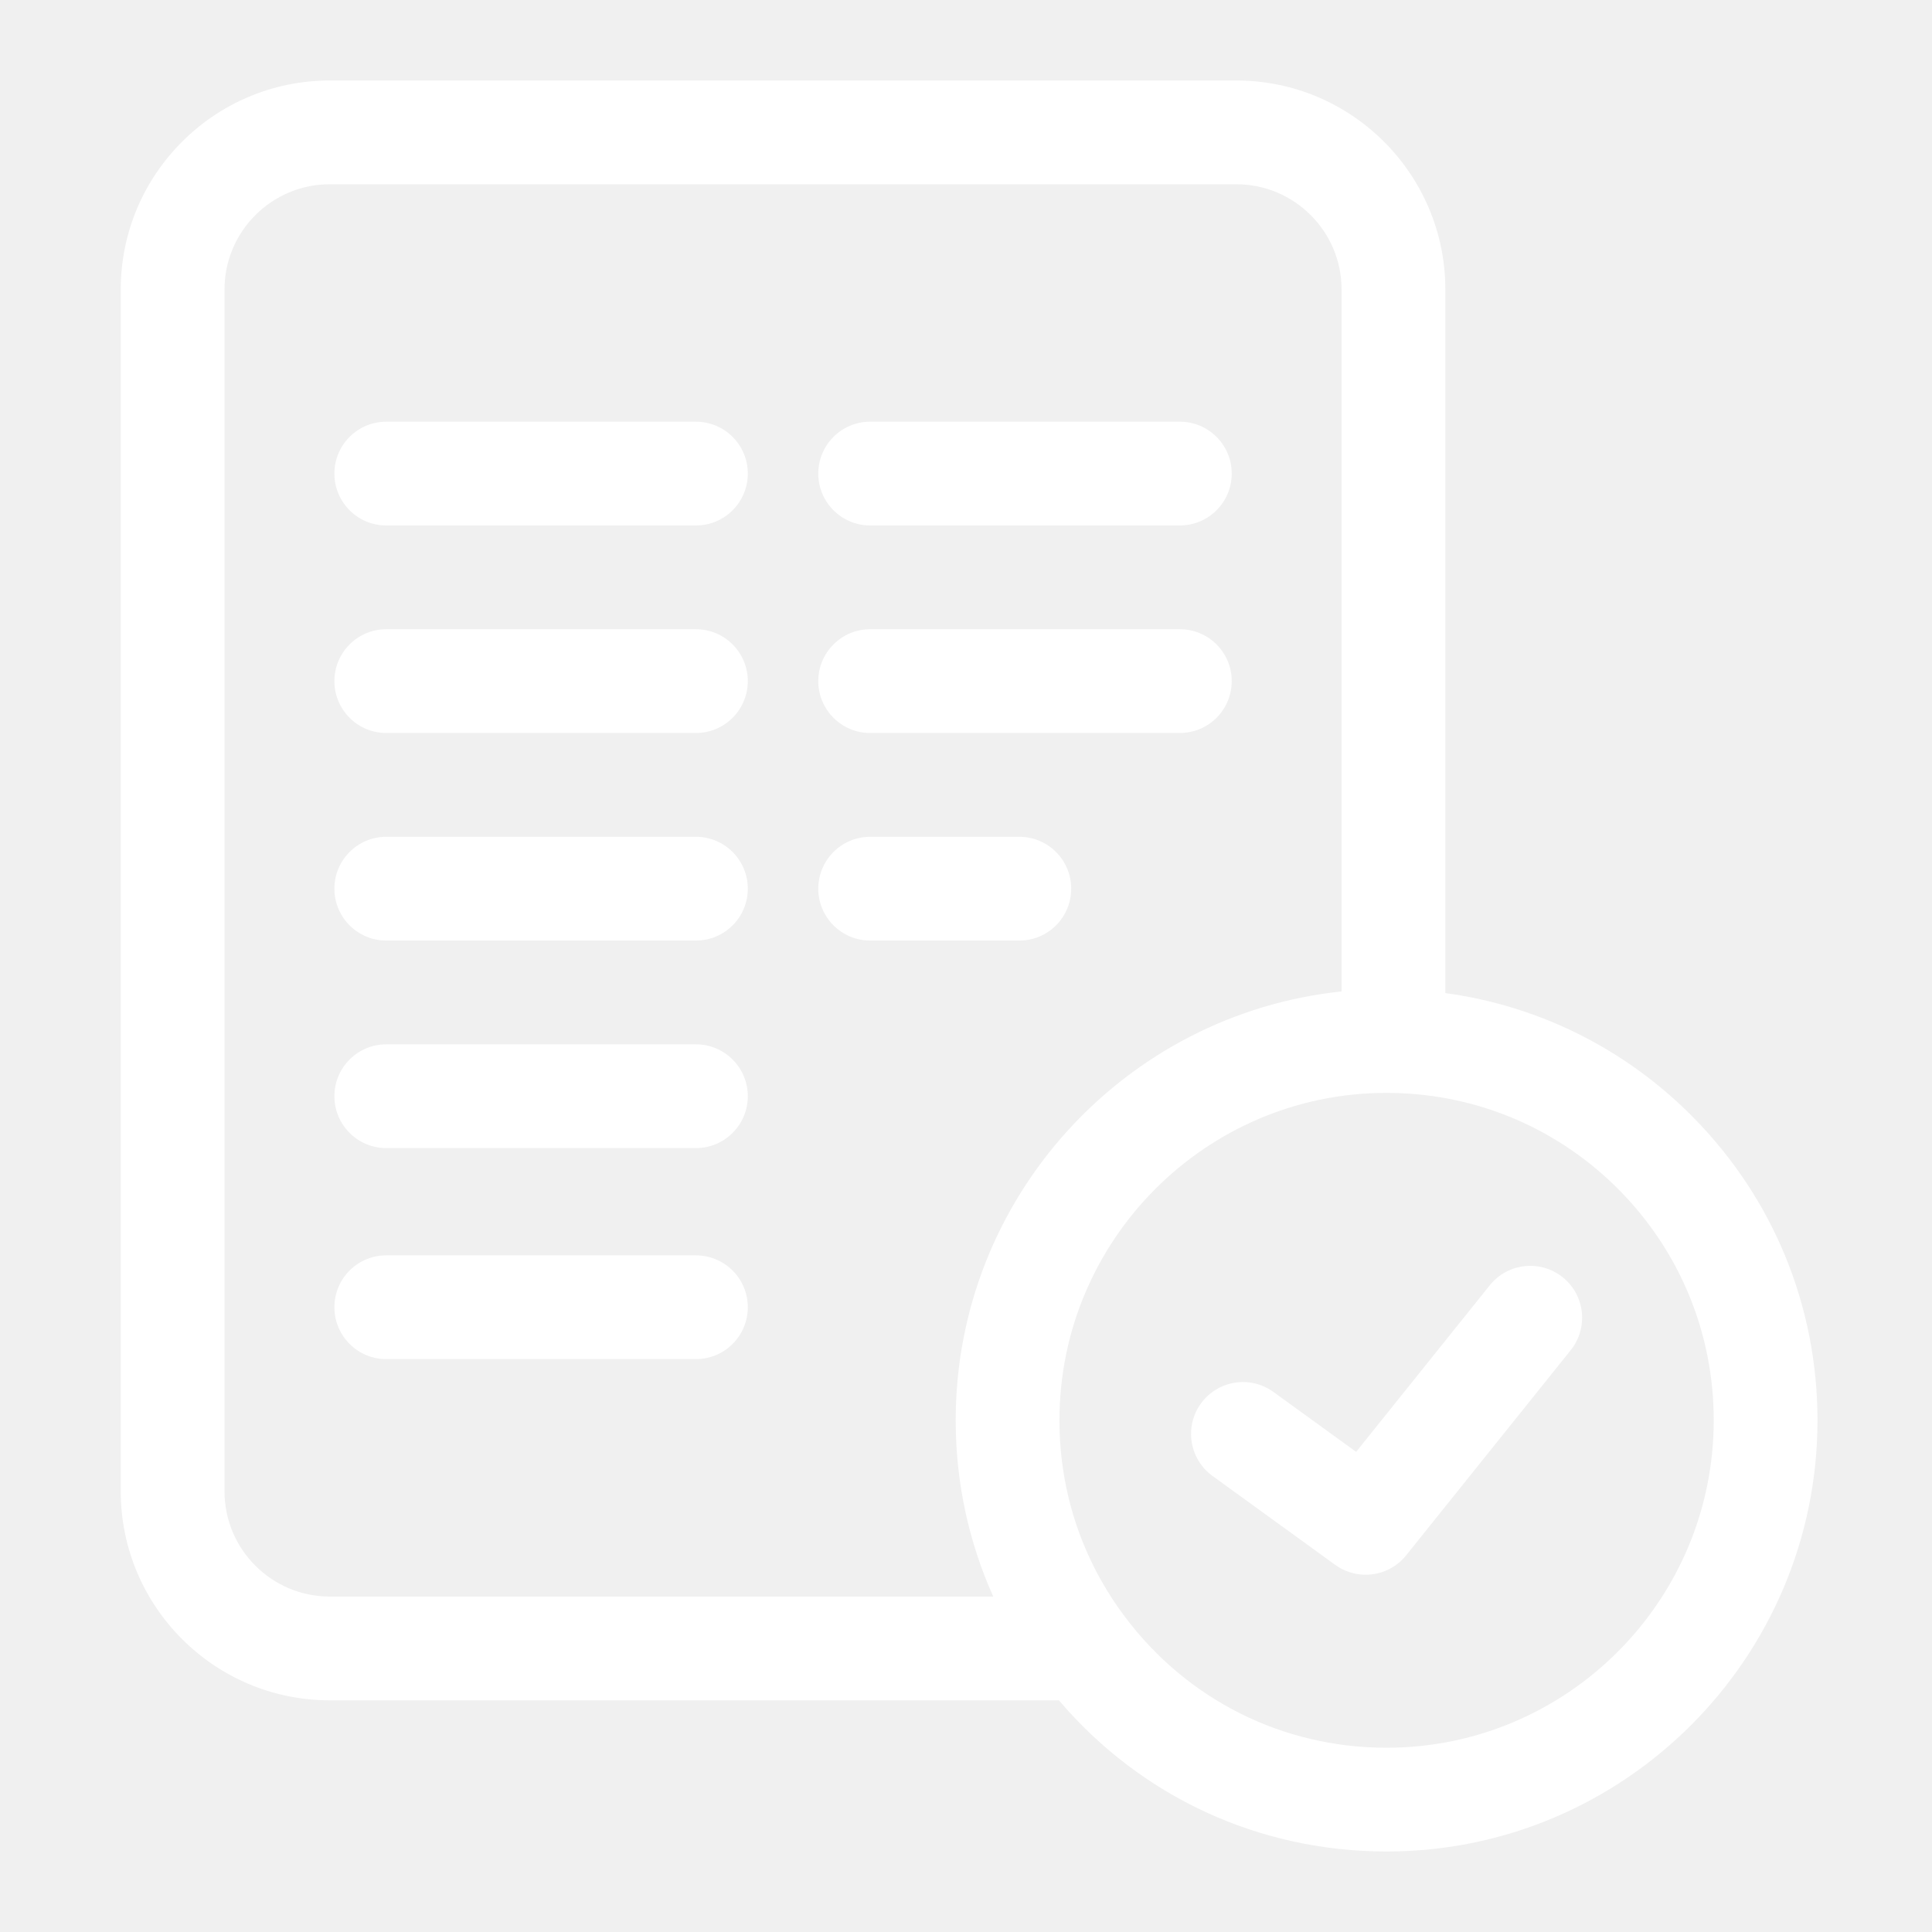
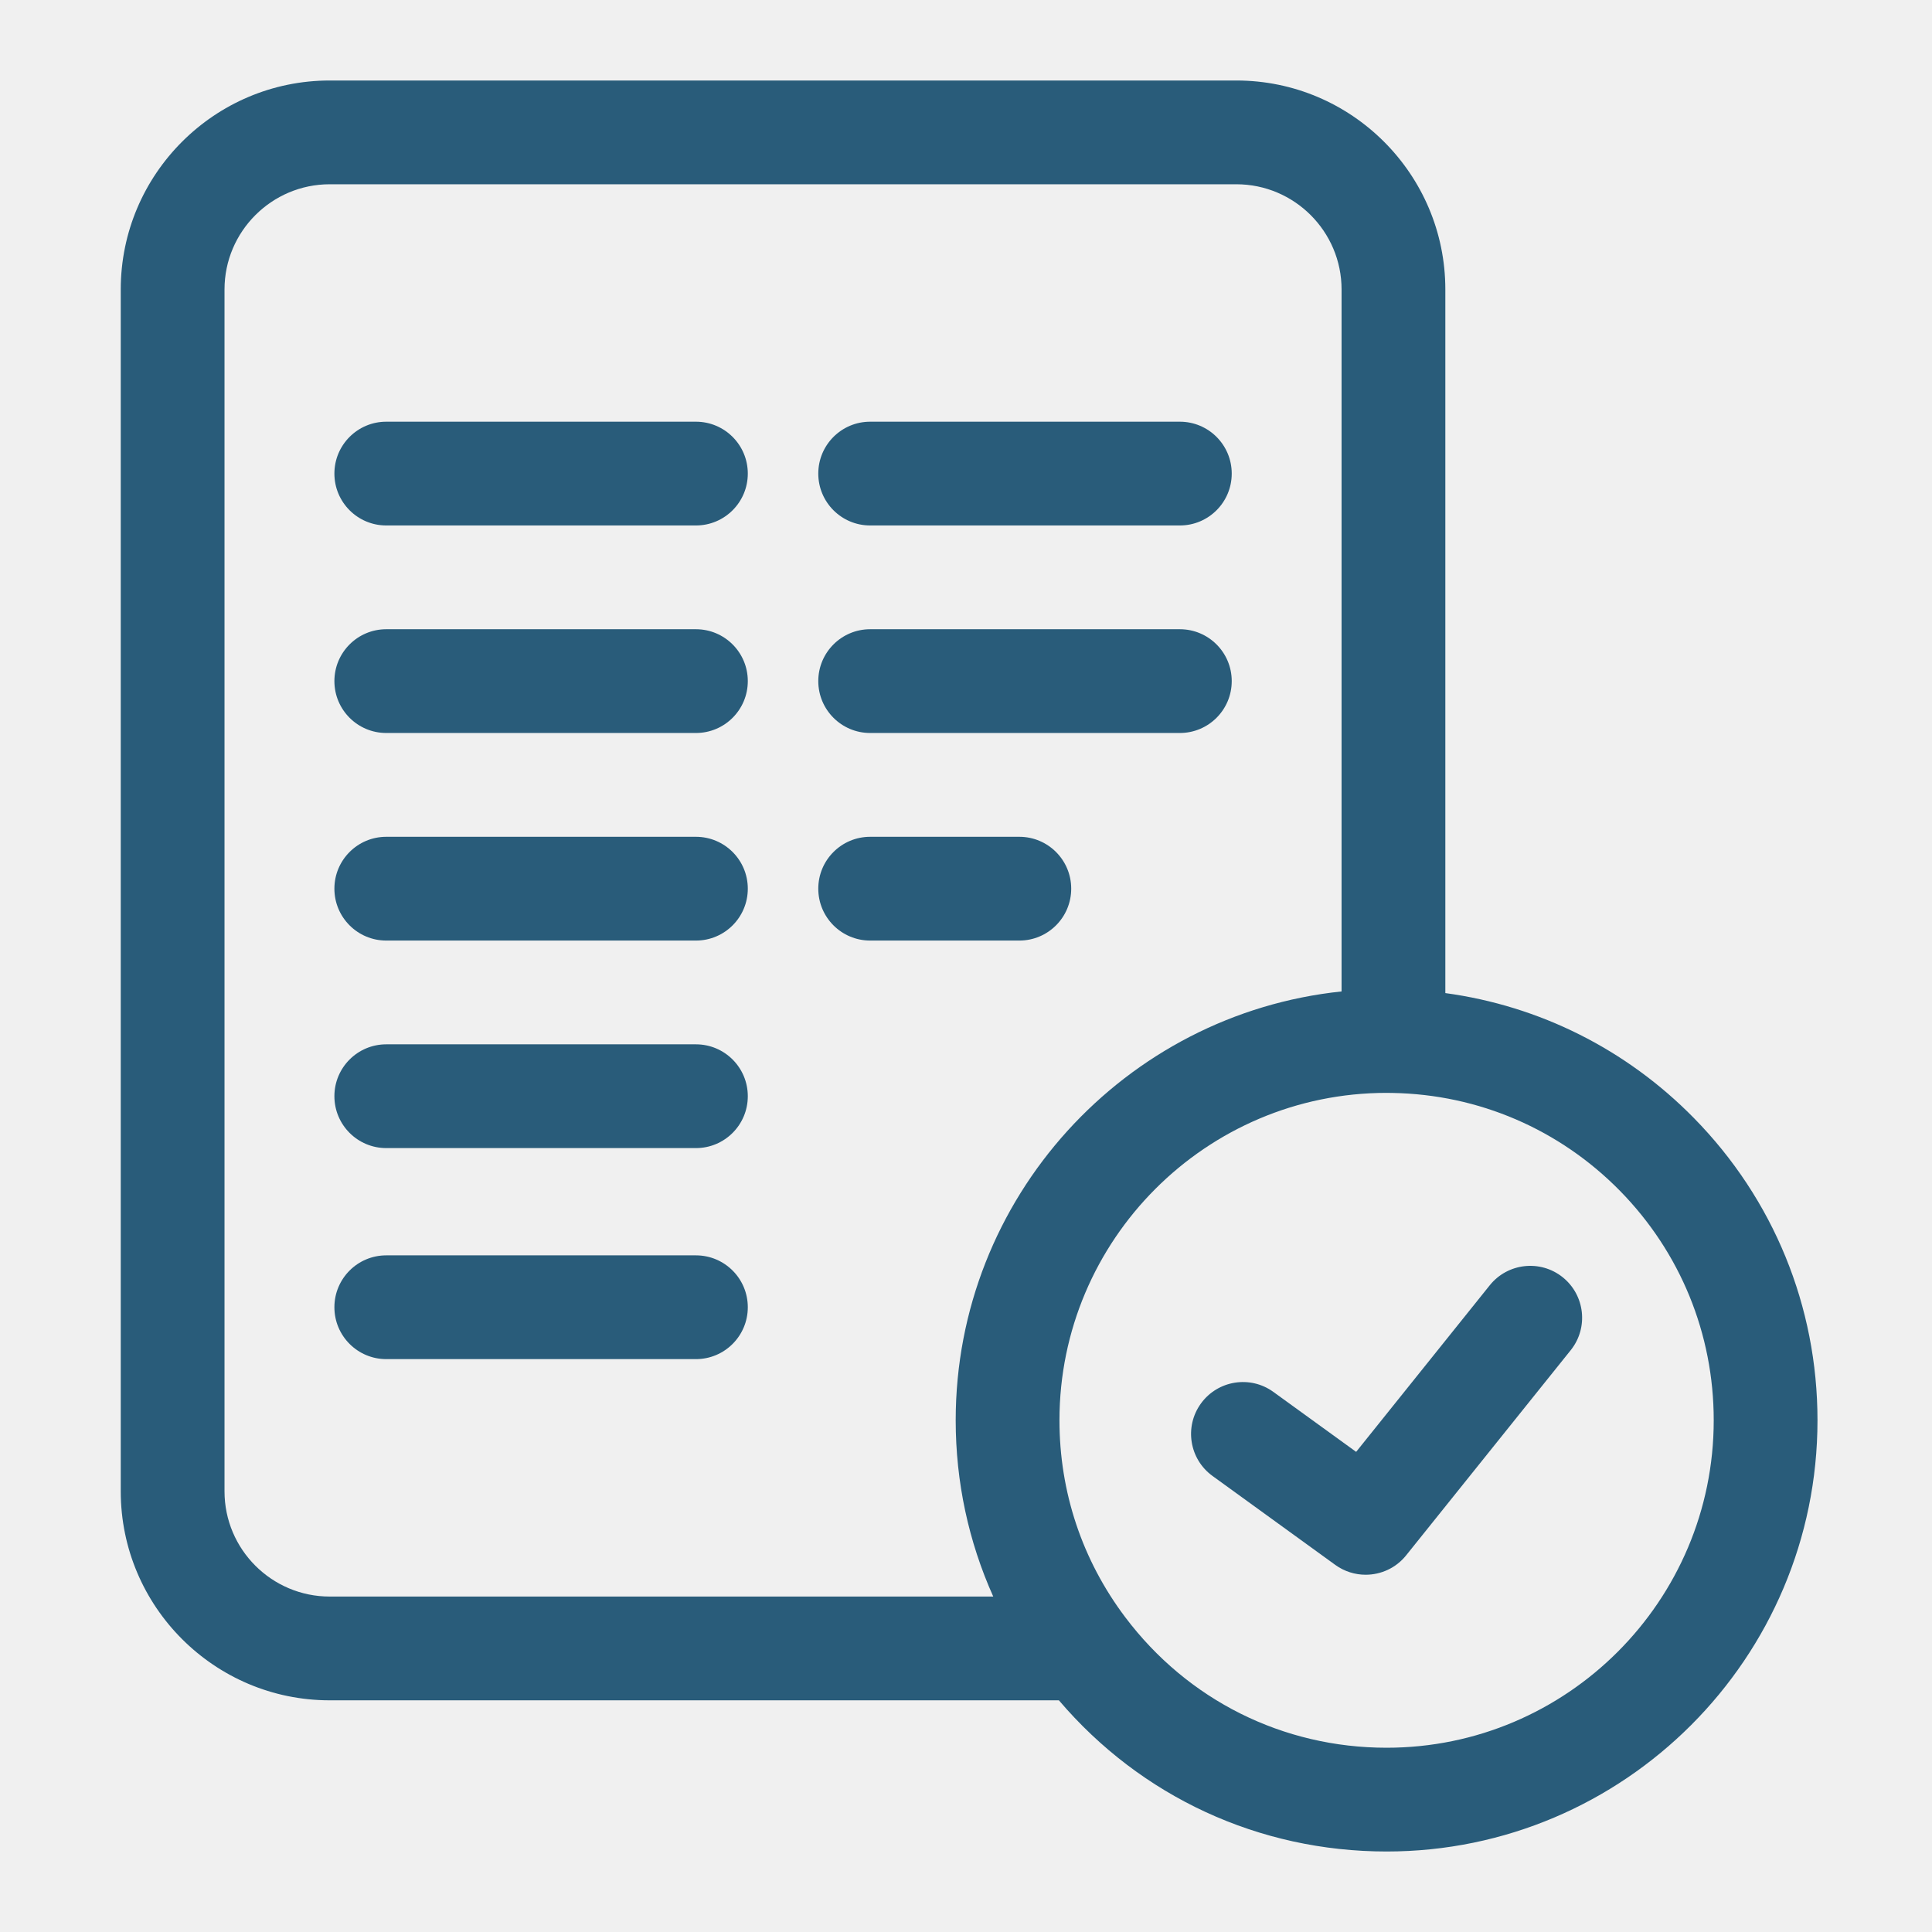
<svg xmlns="http://www.w3.org/2000/svg" width="48" height="48" viewBox="0 0 48 48" fill="none">
  <g clip-path="url(#clip0_964_18518)">
-     <path d="M17.29 10.477H9.597C8.885 10.477 8.308 11.054 8.308 11.766C8.308 12.478 8.885 13.055 9.597 13.055H17.29C18.002 13.055 18.579 12.478 18.579 11.766C18.579 11.054 18.002 10.477 17.29 10.477Z" fill="white" />
-     <path d="M17.29 15.633H9.597C8.885 15.633 8.308 16.21 8.308 16.922C8.308 17.634 8.885 18.211 9.597 18.211H17.29C18.002 18.211 18.579 17.634 18.579 16.922C18.579 16.21 18.002 15.633 17.29 15.633Z" fill="white" />
-     <path d="M17.29 20.79H9.597C8.885 20.79 8.308 21.367 8.308 22.079C8.308 22.791 8.885 23.368 9.597 23.368H17.29C18.002 23.368 18.579 22.791 18.579 22.079C18.579 21.367 18.002 20.79 17.29 20.79Z" fill="white" />
-     <path d="M17.29 25.946H9.597C8.885 25.946 8.308 26.523 8.308 27.235C8.308 27.947 8.885 28.524 9.597 28.524H17.29C18.002 28.524 18.579 27.947 18.579 27.235C18.579 26.523 18.002 25.946 17.29 25.946Z" fill="white" />
-     <path d="M17.29 31.189H9.597C8.885 31.189 8.308 31.766 8.308 32.478C8.308 33.19 8.885 33.767 9.597 33.767H17.29C18.002 33.767 18.579 33.19 18.579 32.478C18.579 31.766 18.002 31.189 17.29 31.189Z" fill="white" />
-     <path d="M21.619 13.055H29.313C30.025 13.055 30.602 12.478 30.602 11.766C30.602 11.054 30.025 10.477 29.313 10.477H21.619C20.907 10.477 20.33 11.054 20.33 11.766C20.33 12.478 20.907 13.055 21.619 13.055Z" fill="white" />
-     <path d="M21.619 18.211H29.313C30.025 18.211 30.602 17.634 30.602 16.922C30.602 16.21 30.025 15.633 29.313 15.633H21.619C20.907 15.633 20.33 16.21 20.33 16.922C20.33 17.634 20.907 18.211 21.619 18.211Z" fill="white" />
-     <path d="M26.614 22.079C26.614 21.367 26.037 20.79 25.325 20.79H21.619C20.907 20.79 20.33 21.367 20.33 22.079C20.33 22.791 20.907 23.368 21.619 23.368H25.325C26.037 23.368 26.614 22.791 26.614 22.079Z" fill="white" />
-     <path d="M38.825 31.733C38.27 31.288 37.459 31.377 37.013 31.932L33.693 36.071L31.637 34.582C31.061 34.164 30.255 34.293 29.837 34.869C29.419 35.446 29.548 36.252 30.125 36.67L33.174 38.879C33.402 39.044 33.667 39.124 33.929 39.124C34.308 39.124 34.682 38.958 34.935 38.642L39.024 33.545C39.469 32.99 39.38 32.179 38.825 31.733Z" fill="white" />
-     <path d="M42.083 27.776C40.404 26.067 38.246 24.991 35.909 24.673V7.191C35.909 4.329 33.58 2 30.717 2H8.192C5.329 2 3 4.329 3 7.191V37.052C3 39.915 5.329 42.244 8.191 42.244H26.308C28.347 44.639 31.279 46 34.45 46C40.353 46 45.155 41.194 45.155 35.287C45.155 32.459 44.064 29.792 42.083 27.776ZM5.578 37.052V7.191C5.578 5.751 6.751 4.578 8.192 4.578H30.717C32.158 4.578 33.331 5.751 33.331 7.191V24.632C27.951 25.194 23.744 29.758 23.744 35.287C23.744 36.819 24.064 38.301 24.677 39.666H8.192C6.751 39.666 5.578 38.494 5.578 37.052ZM34.45 43.422C31.875 43.422 29.509 42.24 27.956 40.179C26.887 38.76 26.322 37.069 26.322 35.287C26.322 30.802 29.968 27.152 34.45 27.152C34.492 27.152 34.535 27.153 34.577 27.154L34.597 27.154C36.736 27.192 38.742 28.055 40.245 29.583C41.749 31.114 42.577 33.14 42.577 35.287C42.577 39.773 38.931 43.422 34.45 43.422Z" fill="white" />
+     <path d="M17.29 10.477H9.597C8.885 10.477 8.308 11.054 8.308 11.766C8.308 12.478 8.885 13.055 9.597 13.055H17.29C18.002 13.055 18.579 12.478 18.579 11.766C18.579 11.054 18.002 10.477 17.29 10.477Z" fill="#295C7A" />
+     <path d="M17.29 15.633H9.597C8.885 15.633 8.308 16.21 8.308 16.922C8.308 17.634 8.885 18.211 9.597 18.211H17.29C18.002 18.211 18.579 17.634 18.579 16.922C18.579 16.21 18.002 15.633 17.29 15.633Z" fill="#295C7A" />
+     <path d="M17.29 20.79H9.597C8.885 20.79 8.308 21.367 8.308 22.079C8.308 22.791 8.885 23.368 9.597 23.368H17.29C18.002 23.368 18.579 22.791 18.579 22.079C18.579 21.367 18.002 20.79 17.29 20.79Z" fill="#295C7A" />
+     <path d="M17.29 25.946H9.597C8.885 25.946 8.308 26.523 8.308 27.235C8.308 27.947 8.885 28.524 9.597 28.524H17.29C18.002 28.524 18.579 27.947 18.579 27.235C18.579 26.523 18.002 25.946 17.29 25.946Z" fill="#295C7A" />
+     <path d="M17.29 31.189H9.597C8.885 31.189 8.308 31.766 8.308 32.478C8.308 33.19 8.885 33.767 9.597 33.767H17.29C18.002 33.767 18.579 33.19 18.579 32.478C18.579 31.766 18.002 31.189 17.29 31.189Z" fill="#295C7A" />
+     <path d="M21.619 13.055H29.313C30.025 13.055 30.602 12.478 30.602 11.766C30.602 11.054 30.025 10.477 29.313 10.477H21.619C20.907 10.477 20.33 11.054 20.33 11.766C20.33 12.478 20.907 13.055 21.619 13.055Z" fill="#295C7A" />
+     <path d="M21.619 18.211H29.313C30.025 18.211 30.602 17.634 30.602 16.922C30.602 16.21 30.025 15.633 29.313 15.633H21.619C20.907 15.633 20.33 16.21 20.33 16.922C20.33 17.634 20.907 18.211 21.619 18.211Z" fill="#295C7A" />
+     <path d="M26.614 22.079C26.614 21.367 26.037 20.79 25.325 20.79H21.619C20.907 20.79 20.33 21.367 20.33 22.079C20.33 22.791 20.907 23.368 21.619 23.368H25.325C26.037 23.368 26.614 22.791 26.614 22.079Z" fill="#295C7A" />
+     <path d="M38.825 31.733C38.27 31.288 37.459 31.377 37.013 31.932L33.693 36.071L31.637 34.582C31.061 34.164 30.255 34.293 29.837 34.869C29.419 35.446 29.548 36.252 30.125 36.67L33.174 38.879C33.402 39.044 33.667 39.124 33.929 39.124C34.308 39.124 34.682 38.958 34.935 38.642L39.024 33.545C39.469 32.99 39.38 32.179 38.825 31.733Z" fill="#295C7A" />
+     <path d="M42.083 27.776C40.404 26.067 38.246 24.991 35.909 24.673V7.191C35.909 4.329 33.58 2 30.717 2H8.192C5.329 2 3 4.329 3 7.191V37.052C3 39.915 5.329 42.244 8.191 42.244H26.308C28.347 44.639 31.279 46 34.45 46C40.353 46 45.155 41.194 45.155 35.287C45.155 32.459 44.064 29.792 42.083 27.776ZM5.578 37.052V7.191C5.578 5.751 6.751 4.578 8.192 4.578H30.717C32.158 4.578 33.331 5.751 33.331 7.191V24.632C27.951 25.194 23.744 29.758 23.744 35.287C23.744 36.819 24.064 38.301 24.677 39.666H8.192C6.751 39.666 5.578 38.494 5.578 37.052ZM34.45 43.422C31.875 43.422 29.509 42.24 27.956 40.179C26.887 38.76 26.322 37.069 26.322 35.287C26.322 30.802 29.968 27.152 34.45 27.152C34.492 27.152 34.535 27.153 34.577 27.154L34.597 27.154C36.736 27.192 38.742 28.055 40.245 29.583C41.749 31.114 42.577 33.14 42.577 35.287C42.577 39.773 38.931 43.422 34.45 43.422Z" fill="#295C7A" />
  </g>
  <defs>
    <clipPath id="clip0_964_18518">
      <rect width="42.195" height="44" fill="white" transform="translate(3 2)" />
    </clipPath>
  </defs>
</svg>
